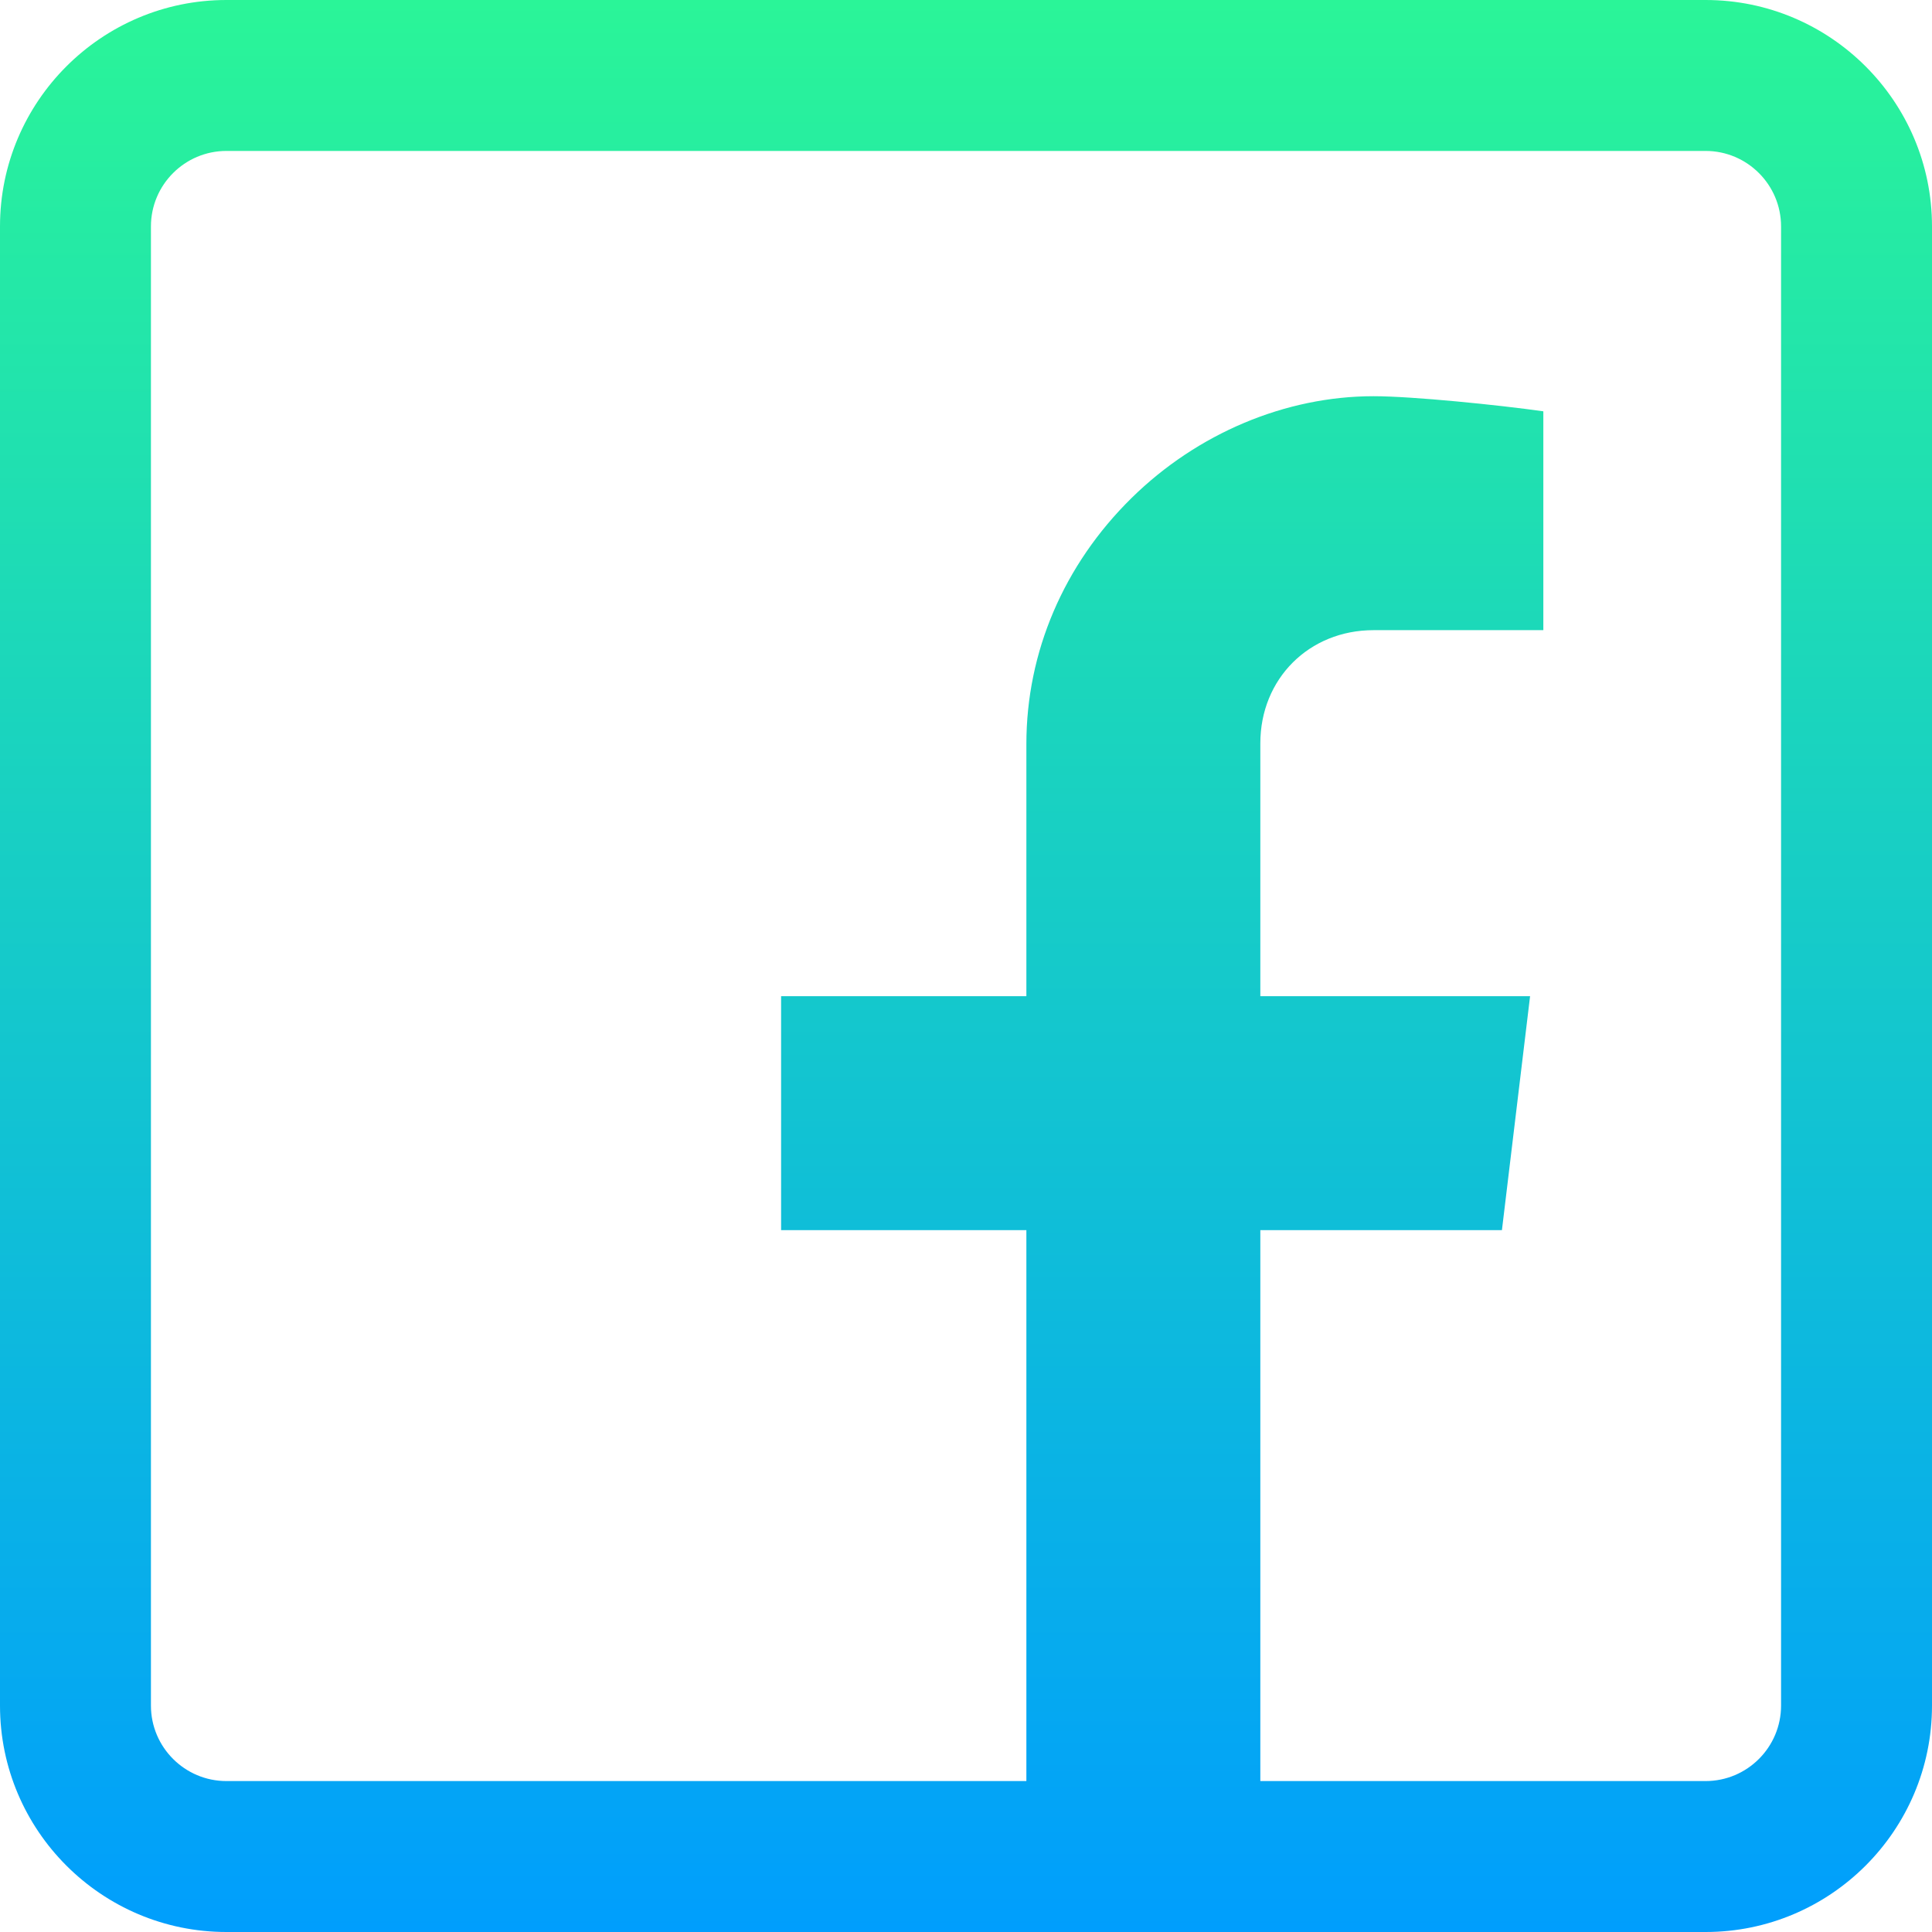
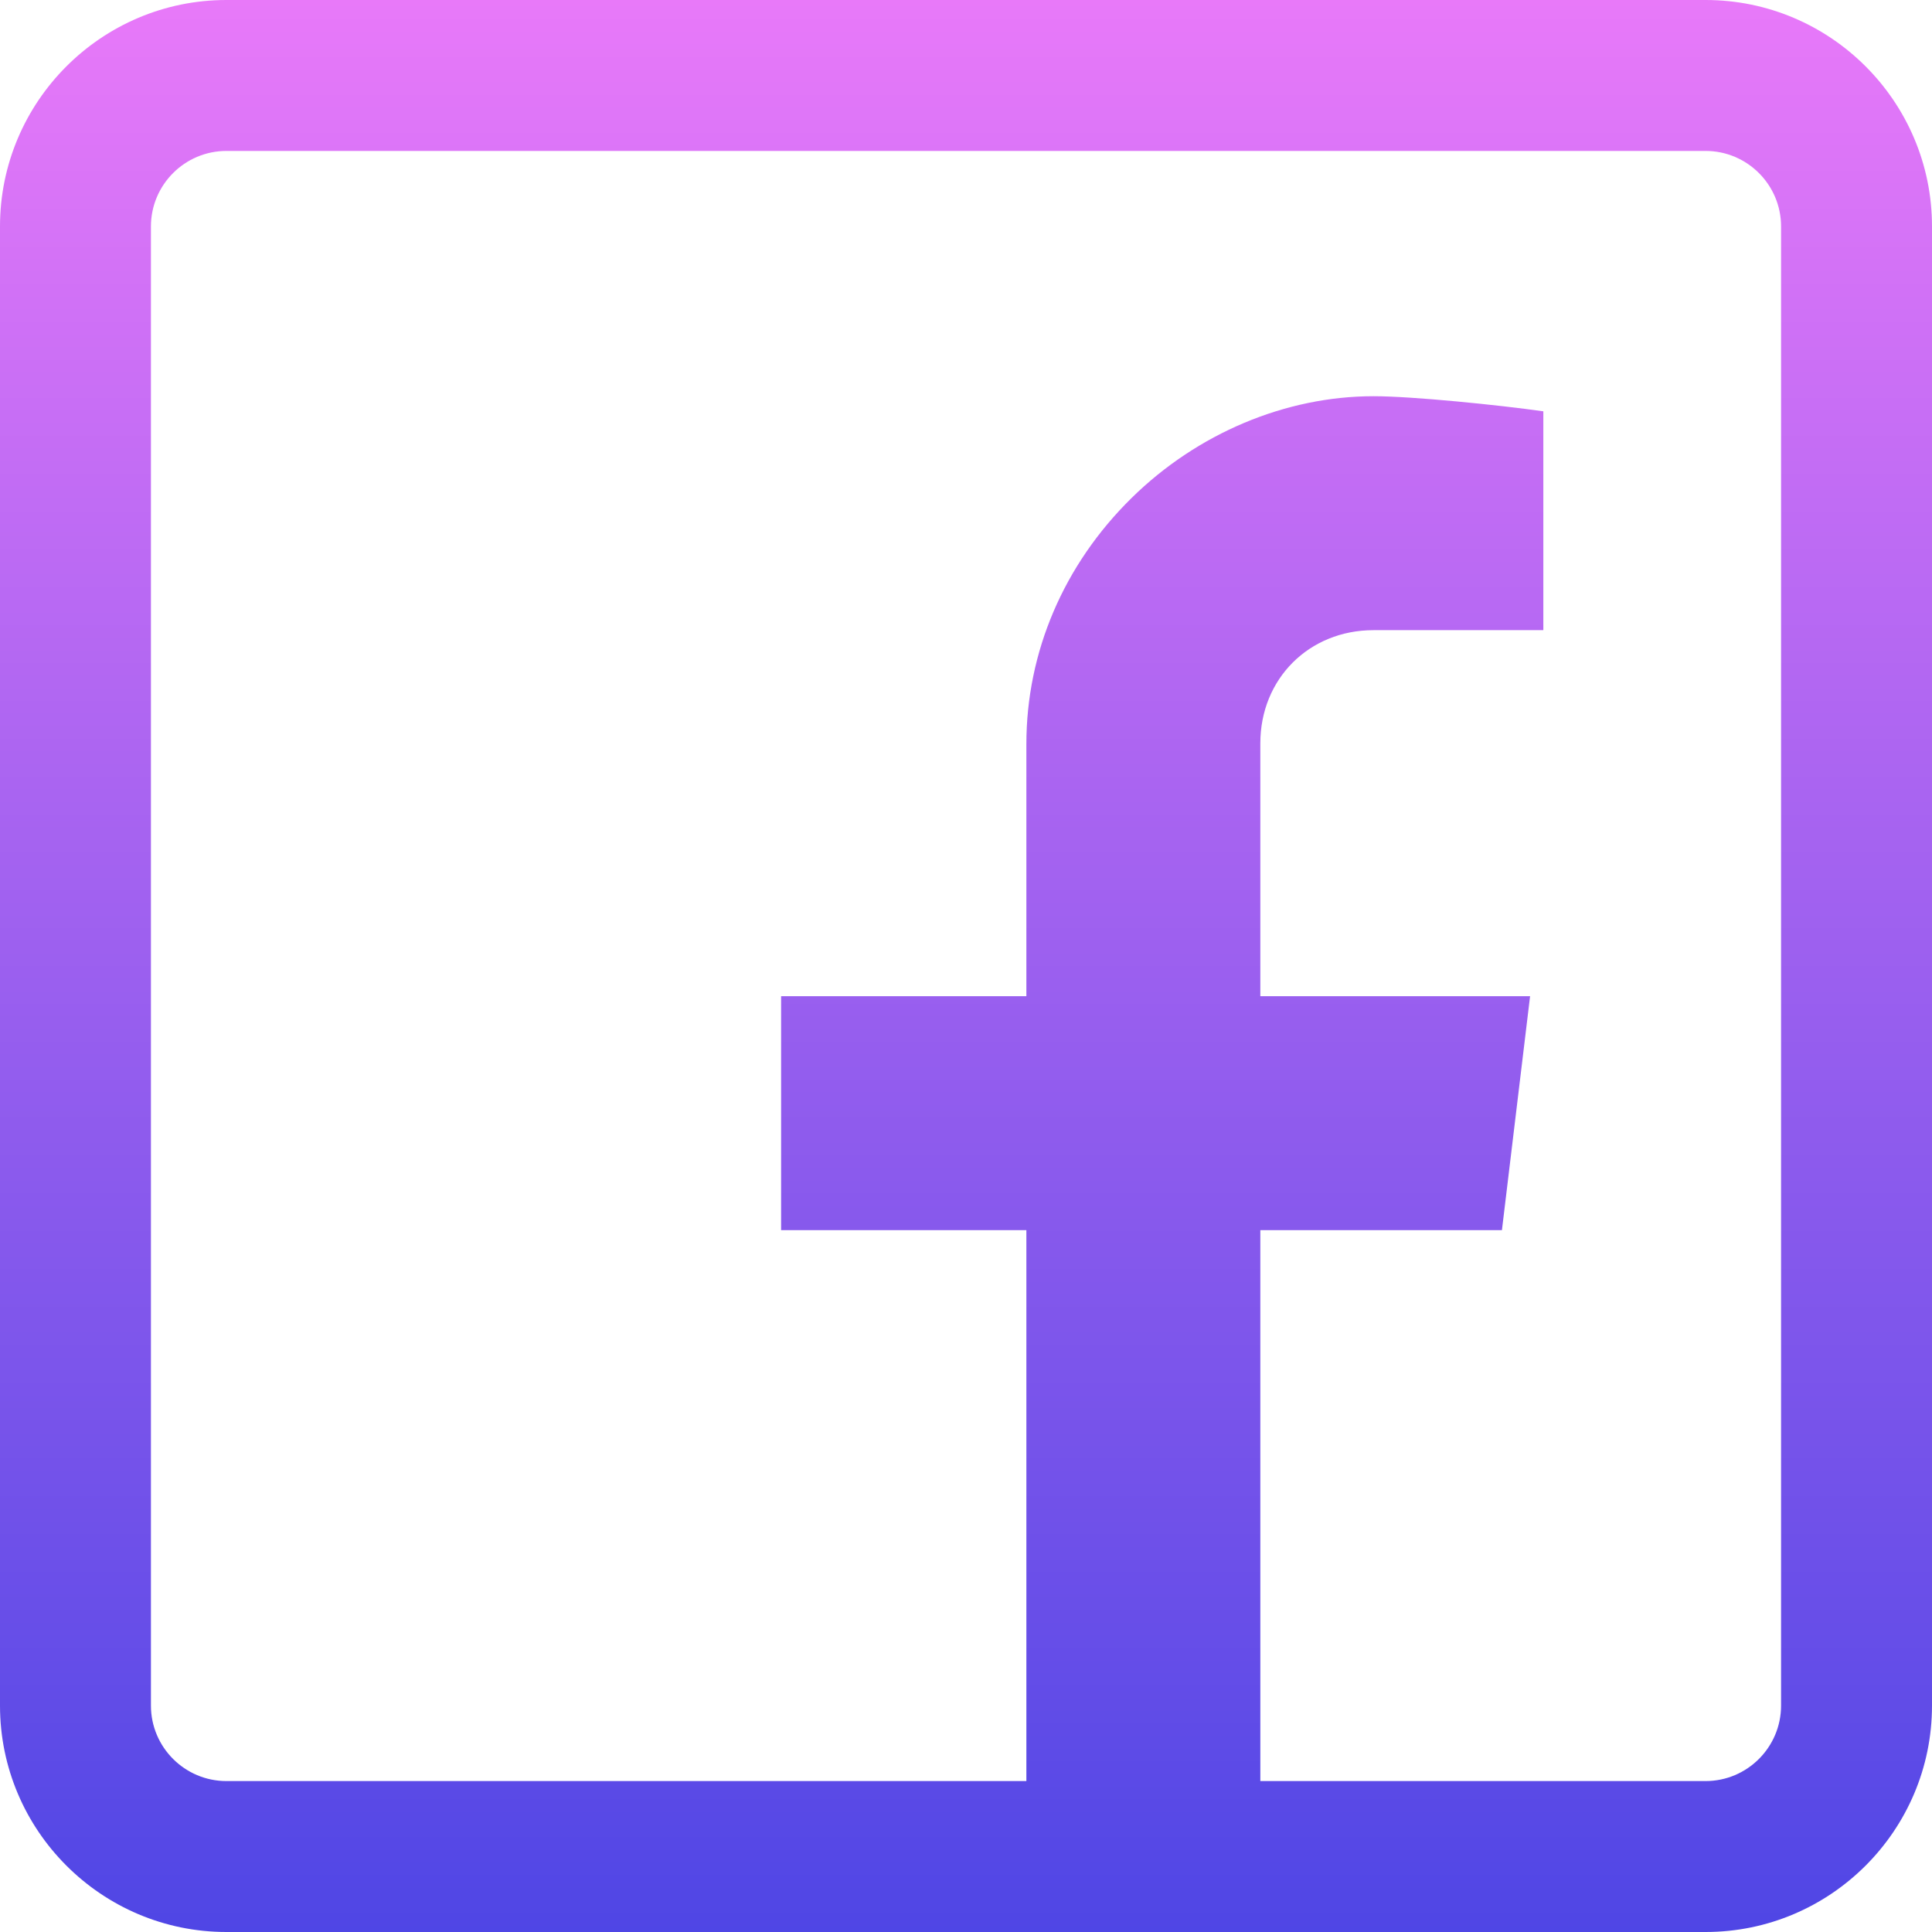
<svg xmlns="http://www.w3.org/2000/svg" height="512pt" viewBox="0 0 512 512" width="512pt">
  <linearGradient id="a" gradientUnits="userSpaceOnUse" x1="256" x2="256" y1="0" y2="512">
-     <stop offset="0" stop-color="#2af598" />
-     <stop offset="1" stop-color="#009efd" />
+     <stop offset="0" stop-color="#E879F9" />
+     <stop offset="1" stop-color="#4F46E5" />
  </linearGradient>
  <path d="m452 0h-392c-33.086 0-60 26.914-60 60v392c0 33.086 26.914 60 60 60h392c33.086 0 60-26.914 60-60v-392c0-33.086-26.914-60-60-60zm20 452c0 11.027-8.973 20-20 20h-118v-146h64.027l7.461-62h-71.488v-67c0-17.102 12.898-30 30-30h45v-58c-11.844-1.672-34.691-4-45-4-23.324 0-46.703 9.84-64.141 26.992-17.965 17.672-27.859 40.82-27.859 65.184v66.824h-65v62h65v146h-212c-11.027 0-20-8.973-20-20v-392c0-11.027 8.973-20 20-20h392c11.027 0 20 8.973 20 20zm0 0" fill="url(#a)" />
</svg>
